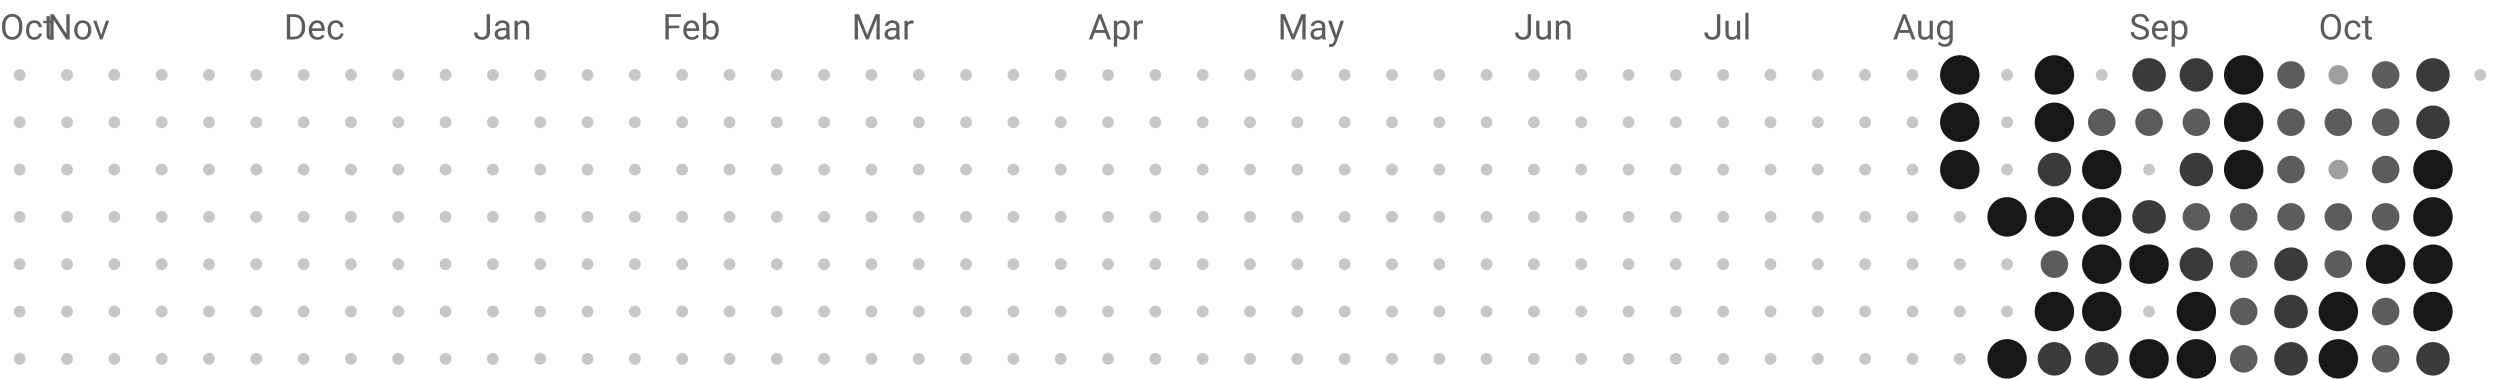
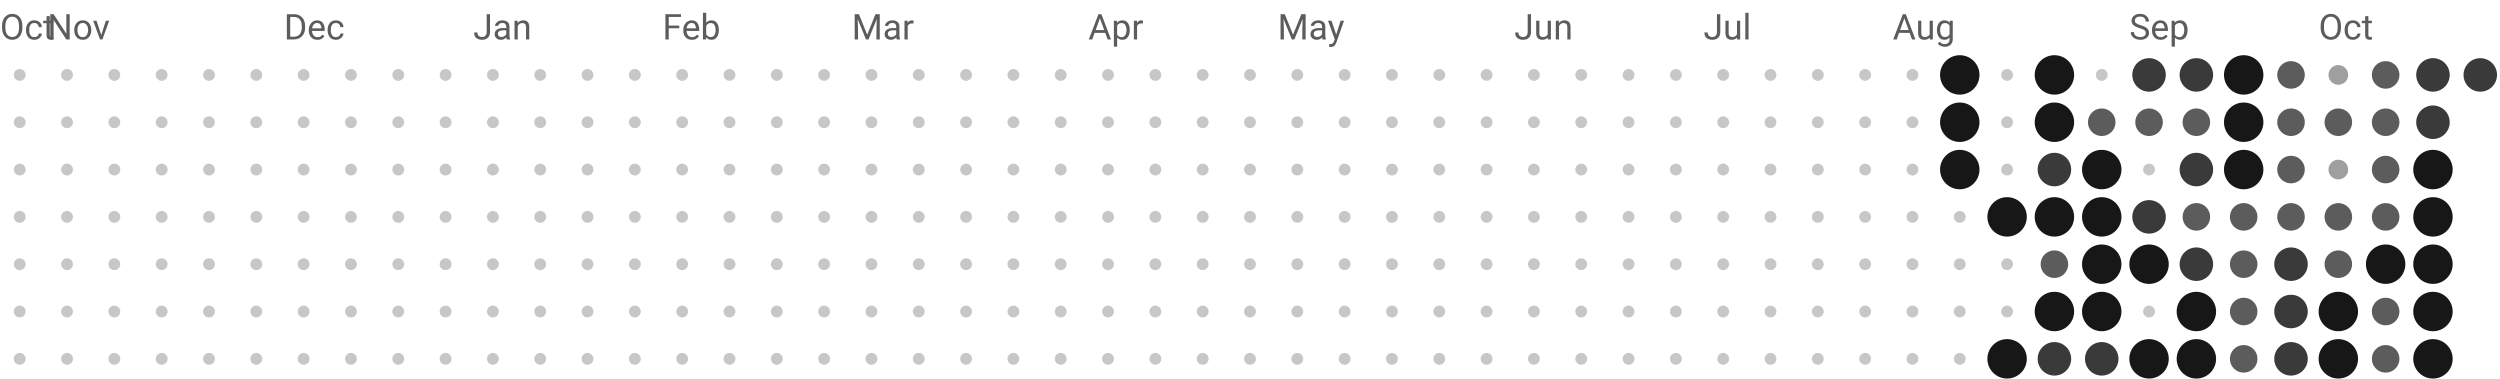
<svg xmlns="http://www.w3.org/2000/svg" width="634" height="96" viewBox="0 0 634 96" role="img">
  <text x="0" y="10" font-family="-apple-system,BlinkMacSystemFont,'Segoe UI',Roboto,Helvetica,Arial,sans-serif" font-size="9" fill="#5c5c5c">Oct</text>
  <text x="12" y="10" font-family="-apple-system,BlinkMacSystemFont,'Segoe UI',Roboto,Helvetica,Arial,sans-serif" font-size="9" fill="#5c5c5c">Nov</text>
  <text x="72" y="10" font-family="-apple-system,BlinkMacSystemFont,'Segoe UI',Roboto,Helvetica,Arial,sans-serif" font-size="9" fill="#5c5c5c">Dec</text>
  <text x="120" y="10" font-family="-apple-system,BlinkMacSystemFont,'Segoe UI',Roboto,Helvetica,Arial,sans-serif" font-size="9" fill="#5c5c5c">Jan</text>
  <text x="168" y="10" font-family="-apple-system,BlinkMacSystemFont,'Segoe UI',Roboto,Helvetica,Arial,sans-serif" font-size="9" fill="#5c5c5c">Feb</text>
  <text x="216" y="10" font-family="-apple-system,BlinkMacSystemFont,'Segoe UI',Roboto,Helvetica,Arial,sans-serif" font-size="9" fill="#5c5c5c">Mar</text>
  <text x="276" y="10" font-family="-apple-system,BlinkMacSystemFont,'Segoe UI',Roboto,Helvetica,Arial,sans-serif" font-size="9" fill="#5c5c5c">Apr</text>
  <text x="324" y="10" font-family="-apple-system,BlinkMacSystemFont,'Segoe UI',Roboto,Helvetica,Arial,sans-serif" font-size="9" fill="#5c5c5c">May</text>
  <text x="384" y="10" font-family="-apple-system,BlinkMacSystemFont,'Segoe UI',Roboto,Helvetica,Arial,sans-serif" font-size="9" fill="#5c5c5c">Jun</text>
  <text x="432" y="10" font-family="-apple-system,BlinkMacSystemFont,'Segoe UI',Roboto,Helvetica,Arial,sans-serif" font-size="9" fill="#5c5c5c">Jul</text>
  <text x="480" y="10" font-family="-apple-system,BlinkMacSystemFont,'Segoe UI',Roboto,Helvetica,Arial,sans-serif" font-size="9" fill="#5c5c5c">Aug</text>
  <text x="540" y="10" font-family="-apple-system,BlinkMacSystemFont,'Segoe UI',Roboto,Helvetica,Arial,sans-serif" font-size="9" fill="#5c5c5c">Sep</text>
  <text x="588" y="10" font-family="-apple-system,BlinkMacSystemFont,'Segoe UI',Roboto,Helvetica,Arial,sans-serif" font-size="9" fill="#5c5c5c">Oct</text>
  <circle cx="5" cy="19" r="1.5" fill="#c7c7c7" />
  <circle cx="5" cy="31" r="1.5" fill="#c7c7c7" />
  <circle cx="5" cy="43" r="1.5" fill="#c7c7c7" />
  <circle cx="5" cy="55" r="1.5" fill="#c7c7c7" />
  <circle cx="5" cy="67" r="1.5" fill="#c7c7c7" />
  <circle cx="5" cy="79" r="1.5" fill="#c7c7c7" />
  <circle cx="5" cy="91" r="1.5" fill="#c7c7c7" />
  <circle cx="17" cy="19" r="1.5" fill="#c7c7c7" />
  <circle cx="17" cy="31" r="1.5" fill="#c7c7c7" />
  <circle cx="17" cy="43" r="1.5" fill="#c7c7c7" />
  <circle cx="17" cy="55" r="1.5" fill="#c7c7c7" />
  <circle cx="17" cy="67" r="1.5" fill="#c7c7c7" />
  <circle cx="17" cy="79" r="1.5" fill="#c7c7c7" />
  <circle cx="17" cy="91" r="1.5" fill="#c7c7c7" />
  <circle cx="29" cy="19" r="1.5" fill="#c7c7c7" />
  <circle cx="29" cy="31" r="1.5" fill="#c7c7c7" />
  <circle cx="29" cy="43" r="1.5" fill="#c7c7c7" />
  <circle cx="29" cy="55" r="1.5" fill="#c7c7c7" />
  <circle cx="29" cy="67" r="1.5" fill="#c7c7c7" />
  <circle cx="29" cy="79" r="1.5" fill="#c7c7c7" />
  <circle cx="29" cy="91" r="1.5" fill="#c7c7c7" />
  <circle cx="41" cy="19" r="1.5" fill="#c7c7c7" />
  <circle cx="41" cy="31" r="1.5" fill="#c7c7c7" />
  <circle cx="41" cy="43" r="1.5" fill="#c7c7c7" />
  <circle cx="41" cy="55" r="1.5" fill="#c7c7c7" />
  <circle cx="41" cy="67" r="1.5" fill="#c7c7c7" />
  <circle cx="41" cy="79" r="1.5" fill="#c7c7c7" />
  <circle cx="41" cy="91" r="1.5" fill="#c7c7c7" />
  <circle cx="53" cy="19" r="1.5" fill="#c7c7c7" />
  <circle cx="53" cy="31" r="1.5" fill="#c7c7c7" />
  <circle cx="53" cy="43" r="1.5" fill="#c7c7c7" />
  <circle cx="53" cy="55" r="1.5" fill="#c7c7c7" />
  <circle cx="53" cy="67" r="1.5" fill="#c7c7c7" />
  <circle cx="53" cy="79" r="1.5" fill="#c7c7c7" />
  <circle cx="53" cy="91" r="1.5" fill="#c7c7c7" />
  <circle cx="65" cy="19" r="1.5" fill="#c7c7c7" />
  <circle cx="65" cy="31" r="1.5" fill="#c7c7c7" />
  <circle cx="65" cy="43" r="1.5" fill="#c7c7c7" />
  <circle cx="65" cy="55" r="1.5" fill="#c7c7c7" />
  <circle cx="65" cy="67" r="1.5" fill="#c7c7c7" />
  <circle cx="65" cy="79" r="1.5" fill="#c7c7c7" />
  <circle cx="65" cy="91" r="1.5" fill="#c7c7c7" />
  <circle cx="77" cy="19" r="1.5" fill="#c7c7c7" />
  <circle cx="77" cy="31" r="1.5" fill="#c7c7c7" />
  <circle cx="77" cy="43" r="1.5" fill="#c7c7c7" />
  <circle cx="77" cy="55" r="1.5" fill="#c7c7c7" />
  <circle cx="77" cy="67" r="1.5" fill="#c7c7c7" />
  <circle cx="77" cy="79" r="1.5" fill="#c7c7c7" />
  <circle cx="77" cy="91" r="1.5" fill="#c7c7c7" />
  <circle cx="89" cy="19" r="1.5" fill="#c7c7c7" />
  <circle cx="89" cy="31" r="1.5" fill="#c7c7c7" />
  <circle cx="89" cy="43" r="1.5" fill="#c7c7c7" />
  <circle cx="89" cy="55" r="1.5" fill="#c7c7c7" />
  <circle cx="89" cy="67" r="1.5" fill="#c7c7c7" />
  <circle cx="89" cy="79" r="1.5" fill="#c7c7c7" />
  <circle cx="89" cy="91" r="1.5" fill="#c7c7c7" />
  <circle cx="101" cy="19" r="1.5" fill="#c7c7c7" />
  <circle cx="101" cy="31" r="1.5" fill="#c7c7c7" />
  <circle cx="101" cy="43" r="1.5" fill="#c7c7c7" />
  <circle cx="101" cy="55" r="1.5" fill="#c7c7c7" />
  <circle cx="101" cy="67" r="1.5" fill="#c7c7c7" />
  <circle cx="101" cy="79" r="1.5" fill="#c7c7c7" />
  <circle cx="101" cy="91" r="1.5" fill="#c7c7c7" />
  <circle cx="113" cy="19" r="1.5" fill="#c7c7c7" />
  <circle cx="113" cy="31" r="1.5" fill="#c7c7c7" />
  <circle cx="113" cy="43" r="1.5" fill="#c7c7c7" />
  <circle cx="113" cy="55" r="1.5" fill="#c7c7c7" />
  <circle cx="113" cy="67" r="1.5" fill="#c7c7c7" />
  <circle cx="113" cy="79" r="1.5" fill="#c7c7c7" />
  <circle cx="113" cy="91" r="1.5" fill="#c7c7c7" />
  <circle cx="125" cy="19" r="1.5" fill="#c7c7c7" />
  <circle cx="125" cy="31" r="1.5" fill="#c7c7c7" />
  <circle cx="125" cy="43" r="1.5" fill="#c7c7c7" />
  <circle cx="125" cy="55" r="1.5" fill="#c7c7c7" />
  <circle cx="125" cy="67" r="1.5" fill="#c7c7c7" />
  <circle cx="125" cy="79" r="1.5" fill="#c7c7c7" />
  <circle cx="125" cy="91" r="1.5" fill="#c7c7c7" />
  <circle cx="137" cy="19" r="1.5" fill="#c7c7c7" />
  <circle cx="137" cy="31" r="1.5" fill="#c7c7c7" />
  <circle cx="137" cy="43" r="1.5" fill="#c7c7c7" />
  <circle cx="137" cy="55" r="1.5" fill="#c7c7c7" />
  <circle cx="137" cy="67" r="1.5" fill="#c7c7c7" />
  <circle cx="137" cy="79" r="1.5" fill="#c7c7c7" />
  <circle cx="137" cy="91" r="1.5" fill="#c7c7c7" />
  <circle cx="149" cy="19" r="1.5" fill="#c7c7c7" />
  <circle cx="149" cy="31" r="1.5" fill="#c7c7c7" />
  <circle cx="149" cy="43" r="1.5" fill="#c7c7c7" />
  <circle cx="149" cy="55" r="1.5" fill="#c7c7c7" />
  <circle cx="149" cy="67" r="1.5" fill="#c7c7c7" />
  <circle cx="149" cy="79" r="1.5" fill="#c7c7c7" />
  <circle cx="149" cy="91" r="1.5" fill="#c7c7c7" />
  <circle cx="161" cy="19" r="1.5" fill="#c7c7c7" />
  <circle cx="161" cy="31" r="1.5" fill="#c7c7c7" />
  <circle cx="161" cy="43" r="1.5" fill="#c7c7c7" />
  <circle cx="161" cy="55" r="1.5" fill="#c7c7c7" />
  <circle cx="161" cy="67" r="1.5" fill="#c7c7c7" />
  <circle cx="161" cy="79" r="1.5" fill="#c7c7c7" />
  <circle cx="161" cy="91" r="1.5" fill="#c7c7c7" />
  <circle cx="173" cy="19" r="1.5" fill="#c7c7c7" />
  <circle cx="173" cy="31" r="1.5" fill="#c7c7c7" />
  <circle cx="173" cy="43" r="1.5" fill="#c7c7c7" />
  <circle cx="173" cy="55" r="1.5" fill="#c7c7c7" />
  <circle cx="173" cy="67" r="1.5" fill="#c7c7c7" />
  <circle cx="173" cy="79" r="1.5" fill="#c7c7c7" />
  <circle cx="173" cy="91" r="1.5" fill="#c7c7c7" />
  <circle cx="185" cy="19" r="1.5" fill="#c7c7c7" />
  <circle cx="185" cy="31" r="1.5" fill="#c7c7c7" />
  <circle cx="185" cy="43" r="1.5" fill="#c7c7c7" />
  <circle cx="185" cy="55" r="1.5" fill="#c7c7c7" />
  <circle cx="185" cy="67" r="1.5" fill="#c7c7c7" />
  <circle cx="185" cy="79" r="1.5" fill="#c7c7c7" />
  <circle cx="185" cy="91" r="1.5" fill="#c7c7c7" />
  <circle cx="197" cy="19" r="1.5" fill="#c7c7c7" />
  <circle cx="197" cy="31" r="1.5" fill="#c7c7c7" />
  <circle cx="197" cy="43" r="1.5" fill="#c7c7c7" />
  <circle cx="197" cy="55" r="1.5" fill="#c7c7c7" />
  <circle cx="197" cy="67" r="1.5" fill="#c7c7c7" />
  <circle cx="197" cy="79" r="1.5" fill="#c7c7c7" />
  <circle cx="197" cy="91" r="1.5" fill="#c7c7c7" />
  <circle cx="209" cy="19" r="1.5" fill="#c7c7c7" />
  <circle cx="209" cy="31" r="1.5" fill="#c7c7c7" />
  <circle cx="209" cy="43" r="1.5" fill="#c7c7c7" />
  <circle cx="209" cy="55" r="1.5" fill="#c7c7c7" />
  <circle cx="209" cy="67" r="1.5" fill="#c7c7c7" />
  <circle cx="209" cy="79" r="1.5" fill="#c7c7c7" />
  <circle cx="209" cy="91" r="1.5" fill="#c7c7c7" />
  <circle cx="221" cy="19" r="1.5" fill="#c7c7c7" />
  <circle cx="221" cy="31" r="1.5" fill="#c7c7c7" />
  <circle cx="221" cy="43" r="1.5" fill="#c7c7c7" />
  <circle cx="221" cy="55" r="1.5" fill="#c7c7c7" />
  <circle cx="221" cy="67" r="1.5" fill="#c7c7c7" />
  <circle cx="221" cy="79" r="1.5" fill="#c7c7c7" />
  <circle cx="221" cy="91" r="1.5" fill="#c7c7c7" />
  <circle cx="233" cy="19" r="1.5" fill="#c7c7c7" />
  <circle cx="233" cy="31" r="1.5" fill="#c7c7c7" />
  <circle cx="233" cy="43" r="1.5" fill="#c7c7c7" />
  <circle cx="233" cy="55" r="1.5" fill="#c7c7c7" />
  <circle cx="233" cy="67" r="1.5" fill="#c7c7c7" />
  <circle cx="233" cy="79" r="1.5" fill="#c7c7c7" />
  <circle cx="233" cy="91" r="1.5" fill="#c7c7c7" />
  <circle cx="245" cy="19" r="1.5" fill="#c7c7c7" />
  <circle cx="245" cy="31" r="1.5" fill="#c7c7c7" />
  <circle cx="245" cy="43" r="1.5" fill="#c7c7c7" />
  <circle cx="245" cy="55" r="1.5" fill="#c7c7c7" />
  <circle cx="245" cy="67" r="1.5" fill="#c7c7c7" />
  <circle cx="245" cy="79" r="1.5" fill="#c7c7c7" />
  <circle cx="245" cy="91" r="1.5" fill="#c7c7c7" />
  <circle cx="257" cy="19" r="1.5" fill="#c7c7c7" />
  <circle cx="257" cy="31" r="1.5" fill="#c7c7c7" />
  <circle cx="257" cy="43" r="1.5" fill="#c7c7c7" />
  <circle cx="257" cy="55" r="1.5" fill="#c7c7c7" />
  <circle cx="257" cy="67" r="1.5" fill="#c7c7c7" />
  <circle cx="257" cy="79" r="1.5" fill="#c7c7c7" />
  <circle cx="257" cy="91" r="1.5" fill="#c7c7c7" />
  <circle cx="269" cy="19" r="1.5" fill="#c7c7c7" />
  <circle cx="269" cy="31" r="1.5" fill="#c7c7c7" />
  <circle cx="269" cy="43" r="1.5" fill="#c7c7c7" />
  <circle cx="269" cy="55" r="1.5" fill="#c7c7c7" />
  <circle cx="269" cy="67" r="1.5" fill="#c7c7c7" />
  <circle cx="269" cy="79" r="1.5" fill="#c7c7c7" />
  <circle cx="269" cy="91" r="1.5" fill="#c7c7c7" />
  <circle cx="281" cy="19" r="1.5" fill="#c7c7c7" />
  <circle cx="281" cy="31" r="1.5" fill="#c7c7c7" />
  <circle cx="281" cy="43" r="1.5" fill="#c7c7c7" />
  <circle cx="281" cy="55" r="1.5" fill="#c7c7c7" />
  <circle cx="281" cy="67" r="1.5" fill="#c7c7c7" />
  <circle cx="281" cy="79" r="1.5" fill="#c7c7c7" />
  <circle cx="281" cy="91" r="1.5" fill="#c7c7c7" />
  <circle cx="293" cy="19" r="1.5" fill="#c7c7c7" />
  <circle cx="293" cy="31" r="1.5" fill="#c7c7c7" />
  <circle cx="293" cy="43" r="1.5" fill="#c7c7c7" />
  <circle cx="293" cy="55" r="1.5" fill="#c7c7c7" />
  <circle cx="293" cy="67" r="1.5" fill="#c7c7c7" />
  <circle cx="293" cy="79" r="1.5" fill="#c7c7c7" />
  <circle cx="293" cy="91" r="1.5" fill="#c7c7c7" />
  <circle cx="305" cy="19" r="1.5" fill="#c7c7c7" />
  <circle cx="305" cy="31" r="1.5" fill="#c7c7c7" />
  <circle cx="305" cy="43" r="1.5" fill="#c7c7c7" />
  <circle cx="305" cy="55" r="1.5" fill="#c7c7c7" />
  <circle cx="305" cy="67" r="1.5" fill="#c7c7c7" />
  <circle cx="305" cy="79" r="1.5" fill="#c7c7c7" />
  <circle cx="305" cy="91" r="1.5" fill="#c7c7c7" />
  <circle cx="317" cy="19" r="1.5" fill="#c7c7c7" />
  <circle cx="317" cy="31" r="1.5" fill="#c7c7c7" />
  <circle cx="317" cy="43" r="1.5" fill="#c7c7c7" />
  <circle cx="317" cy="55" r="1.5" fill="#c7c7c7" />
  <circle cx="317" cy="67" r="1.5" fill="#c7c7c7" />
  <circle cx="317" cy="79" r="1.5" fill="#c7c7c7" />
  <circle cx="317" cy="91" r="1.5" fill="#c7c7c7" />
  <circle cx="329" cy="19" r="1.5" fill="#c7c7c7" />
  <circle cx="329" cy="31" r="1.5" fill="#c7c7c7" />
  <circle cx="329" cy="43" r="1.5" fill="#c7c7c7" />
  <circle cx="329" cy="55" r="1.5" fill="#c7c7c7" />
  <circle cx="329" cy="67" r="1.5" fill="#c7c7c7" />
  <circle cx="329" cy="79" r="1.5" fill="#c7c7c7" />
  <circle cx="329" cy="91" r="1.5" fill="#c7c7c7" />
  <circle cx="341" cy="19" r="1.5" fill="#c7c7c7" />
  <circle cx="341" cy="31" r="1.5" fill="#c7c7c7" />
  <circle cx="341" cy="43" r="1.5" fill="#c7c7c7" />
  <circle cx="341" cy="55" r="1.5" fill="#c7c7c7" />
  <circle cx="341" cy="67" r="1.5" fill="#c7c7c7" />
  <circle cx="341" cy="79" r="1.5" fill="#c7c7c7" />
  <circle cx="341" cy="91" r="1.5" fill="#c7c7c7" />
  <circle cx="353" cy="19" r="1.5" fill="#c7c7c7" />
  <circle cx="353" cy="31" r="1.5" fill="#c7c7c7" />
  <circle cx="353" cy="43" r="1.5" fill="#c7c7c7" />
  <circle cx="353" cy="55" r="1.5" fill="#c7c7c7" />
  <circle cx="353" cy="67" r="1.5" fill="#c7c7c7" />
  <circle cx="353" cy="79" r="1.5" fill="#c7c7c7" />
  <circle cx="353" cy="91" r="1.5" fill="#c7c7c7" />
  <circle cx="365" cy="19" r="1.5" fill="#c7c7c7" />
  <circle cx="365" cy="31" r="1.5" fill="#c7c7c7" />
  <circle cx="365" cy="43" r="1.5" fill="#c7c7c7" />
  <circle cx="365" cy="55" r="1.5" fill="#c7c7c7" />
  <circle cx="365" cy="67" r="1.5" fill="#c7c7c7" />
  <circle cx="365" cy="79" r="1.5" fill="#c7c7c7" />
  <circle cx="365" cy="91" r="1.5" fill="#c7c7c7" />
  <circle cx="377" cy="19" r="1.5" fill="#c7c7c7" />
  <circle cx="377" cy="31" r="1.5" fill="#c7c7c7" />
  <circle cx="377" cy="43" r="1.5" fill="#c7c7c7" />
  <circle cx="377" cy="55" r="1.5" fill="#c7c7c7" />
  <circle cx="377" cy="67" r="1.5" fill="#c7c7c7" />
  <circle cx="377" cy="79" r="1.5" fill="#c7c7c7" />
  <circle cx="377" cy="91" r="1.5" fill="#c7c7c7" />
  <circle cx="389" cy="19" r="1.5" fill="#c7c7c7" />
  <circle cx="389" cy="31" r="1.5" fill="#c7c7c7" />
  <circle cx="389" cy="43" r="1.5" fill="#c7c7c7" />
  <circle cx="389" cy="55" r="1.5" fill="#c7c7c7" />
  <circle cx="389" cy="67" r="1.5" fill="#c7c7c7" />
  <circle cx="389" cy="79" r="1.5" fill="#c7c7c7" />
  <circle cx="389" cy="91" r="1.5" fill="#c7c7c7" />
  <circle cx="401" cy="19" r="1.5" fill="#c7c7c7" />
  <circle cx="401" cy="31" r="1.5" fill="#c7c7c7" />
  <circle cx="401" cy="43" r="1.5" fill="#c7c7c7" />
  <circle cx="401" cy="55" r="1.5" fill="#c7c7c7" />
  <circle cx="401" cy="67" r="1.5" fill="#c7c7c7" />
  <circle cx="401" cy="79" r="1.5" fill="#c7c7c7" />
  <circle cx="401" cy="91" r="1.5" fill="#c7c7c7" />
  <circle cx="413" cy="19" r="1.5" fill="#c7c7c7" />
  <circle cx="413" cy="31" r="1.5" fill="#c7c7c7" />
  <circle cx="413" cy="43" r="1.5" fill="#c7c7c7" />
  <circle cx="413" cy="55" r="1.5" fill="#c7c7c7" />
  <circle cx="413" cy="67" r="1.5" fill="#c7c7c7" />
  <circle cx="413" cy="79" r="1.5" fill="#c7c7c7" />
  <circle cx="413" cy="91" r="1.5" fill="#c7c7c7" />
  <circle cx="425" cy="19" r="1.5" fill="#c7c7c7" />
  <circle cx="425" cy="31" r="1.5" fill="#c7c7c7" />
  <circle cx="425" cy="43" r="1.5" fill="#c7c7c7" />
  <circle cx="425" cy="55" r="1.5" fill="#c7c7c7" />
  <circle cx="425" cy="67" r="1.5" fill="#c7c7c7" />
  <circle cx="425" cy="79" r="1.5" fill="#c7c7c7" />
  <circle cx="425" cy="91" r="1.5" fill="#c7c7c7" />
  <circle cx="437" cy="19" r="1.5" fill="#c7c7c7" />
  <circle cx="437" cy="31" r="1.5" fill="#c7c7c7" />
  <circle cx="437" cy="43" r="1.5" fill="#c7c7c7" />
  <circle cx="437" cy="55" r="1.5" fill="#c7c7c7" />
  <circle cx="437" cy="67" r="1.5" fill="#c7c7c7" />
  <circle cx="437" cy="79" r="1.5" fill="#c7c7c7" />
  <circle cx="437" cy="91" r="1.5" fill="#c7c7c7" />
  <circle cx="449" cy="19" r="1.5" fill="#c7c7c7" />
  <circle cx="449" cy="31" r="1.5" fill="#c7c7c7" />
  <circle cx="449" cy="43" r="1.5" fill="#c7c7c7" />
  <circle cx="449" cy="55" r="1.5" fill="#c7c7c7" />
  <circle cx="449" cy="67" r="1.5" fill="#c7c7c7" />
  <circle cx="449" cy="79" r="1.5" fill="#c7c7c7" />
  <circle cx="449" cy="91" r="1.5" fill="#c7c7c7" />
  <circle cx="461" cy="19" r="1.5" fill="#c7c7c7" />
  <circle cx="461" cy="31" r="1.5" fill="#c7c7c7" />
  <circle cx="461" cy="43" r="1.5" fill="#c7c7c7" />
  <circle cx="461" cy="55" r="1.5" fill="#c7c7c7" />
  <circle cx="461" cy="67" r="1.5" fill="#c7c7c7" />
  <circle cx="461" cy="79" r="1.5" fill="#c7c7c7" />
  <circle cx="461" cy="91" r="1.5" fill="#c7c7c7" />
  <circle cx="473" cy="19" r="1.5" fill="#c7c7c7" />
  <circle cx="473" cy="31" r="1.5" fill="#c7c7c7" />
  <circle cx="473" cy="43" r="1.5" fill="#c7c7c7" />
  <circle cx="473" cy="55" r="1.5" fill="#c7c7c7" />
  <circle cx="473" cy="67" r="1.5" fill="#c7c7c7" />
  <circle cx="473" cy="79" r="1.5" fill="#c7c7c7" />
  <circle cx="473" cy="91" r="1.5" fill="#c7c7c7" />
  <circle cx="485" cy="19" r="1.5" fill="#c7c7c7" />
  <circle cx="485" cy="31" r="1.5" fill="#c7c7c7" />
  <circle cx="485" cy="43" r="1.5" fill="#c7c7c7" />
  <circle cx="485" cy="55" r="1.5" fill="#c7c7c7" />
  <circle cx="485" cy="67" r="1.5" fill="#c7c7c7" />
  <circle cx="485" cy="79" r="1.5" fill="#c7c7c7" />
  <circle cx="485" cy="91" r="1.5" fill="#c7c7c7" />
  <circle cx="497" cy="19" r="5" fill="#171717" />
  <circle cx="497" cy="31" r="5" fill="#171717" />
  <circle cx="497" cy="43" r="5" fill="#171717" />
  <circle cx="497" cy="55" r="1.5" fill="#c7c7c7" />
  <circle cx="497" cy="67" r="1.5" fill="#c7c7c7" />
  <circle cx="497" cy="79" r="1.5" fill="#c7c7c7" />
  <circle cx="497" cy="91" r="1.5" fill="#c7c7c7" />
  <circle cx="509" cy="19" r="1.5" fill="#c7c7c7" />
  <circle cx="509" cy="31" r="1.5" fill="#c7c7c7" />
  <circle cx="509" cy="43" r="1.5" fill="#c7c7c7" />
  <circle cx="509" cy="55" r="5" fill="#171717" />
  <circle cx="509" cy="67" r="1.5" fill="#c7c7c7" />
  <circle cx="509" cy="79" r="1.5" fill="#c7c7c7" />
  <circle cx="509" cy="91" r="5" fill="#171717" />
  <circle cx="521" cy="19" r="5" fill="#171717" />
  <circle cx="521" cy="31" r="5" fill="#171717" />
  <circle cx="521" cy="43" r="4.25" fill="#3a3a3a" />
  <circle cx="521" cy="55" r="5" fill="#171717" />
  <circle cx="521" cy="67" r="3.5" fill="#5c5c5c" />
  <circle cx="521" cy="79" r="5" fill="#171717" />
  <circle cx="521" cy="91" r="4.25" fill="#3a3a3a" />
  <circle cx="533" cy="19" r="1.5" fill="#c7c7c7" />
  <circle cx="533" cy="31" r="3.5" fill="#5c5c5c" />
  <circle cx="533" cy="43" r="5" fill="#171717" />
  <circle cx="533" cy="55" r="5" fill="#171717" />
  <circle cx="533" cy="67" r="5" fill="#171717" />
  <circle cx="533" cy="79" r="5" fill="#171717" />
  <circle cx="533" cy="91" r="4.25" fill="#3a3a3a" />
  <circle cx="545" cy="19" r="4.25" fill="#3a3a3a" />
  <circle cx="545" cy="31" r="3.5" fill="#5c5c5c" />
  <circle cx="545" cy="43" r="1.5" fill="#c7c7c7" />
  <circle cx="545" cy="55" r="4.25" fill="#3a3a3a" />
  <circle cx="545" cy="67" r="5" fill="#171717" />
  <circle cx="545" cy="79" r="1.5" fill="#c7c7c7" />
  <circle cx="545" cy="91" r="5" fill="#171717" />
  <circle cx="557" cy="19" r="4.25" fill="#3a3a3a" />
  <circle cx="557" cy="31" r="3.5" fill="#5c5c5c" />
  <circle cx="557" cy="43" r="4.25" fill="#3a3a3a" />
  <circle cx="557" cy="55" r="3.5" fill="#5c5c5c" />
  <circle cx="557" cy="67" r="4.25" fill="#3a3a3a" />
  <circle cx="557" cy="79" r="5" fill="#171717" />
  <circle cx="557" cy="91" r="5" fill="#171717" />
  <circle cx="569" cy="19" r="5" fill="#171717" />
  <circle cx="569" cy="31" r="5" fill="#171717" />
  <circle cx="569" cy="43" r="5" fill="#171717" />
  <circle cx="569" cy="55" r="3.5" fill="#5c5c5c" />
  <circle cx="569" cy="67" r="3.5" fill="#5c5c5c" />
  <circle cx="569" cy="79" r="3.5" fill="#5c5c5c" />
  <circle cx="569" cy="91" r="3.5" fill="#5c5c5c" />
  <circle cx="581" cy="19" r="3.5" fill="#5c5c5c" />
  <circle cx="581" cy="31" r="3.5" fill="#5c5c5c" />
  <circle cx="581" cy="43" r="3.5" fill="#5c5c5c" />
  <circle cx="581" cy="55" r="3.5" fill="#5c5c5c" />
  <circle cx="581" cy="67" r="4.25" fill="#3a3a3a" />
  <circle cx="581" cy="79" r="4.25" fill="#3a3a3a" />
  <circle cx="581" cy="91" r="4.25" fill="#3a3a3a" />
  <circle cx="593" cy="19" r="2.5" fill="#9f9f9f" />
  <circle cx="593" cy="31" r="3.5" fill="#5c5c5c" />
  <circle cx="593" cy="43" r="2.5" fill="#9f9f9f" />
  <circle cx="593" cy="55" r="3.5" fill="#5c5c5c" />
  <circle cx="593" cy="67" r="3.5" fill="#5c5c5c" />
  <circle cx="593" cy="79" r="5" fill="#171717" />
  <circle cx="593" cy="91" r="5" fill="#171717" />
  <circle cx="605" cy="19" r="3.5" fill="#5c5c5c" />
  <circle cx="605" cy="31" r="3.5" fill="#5c5c5c" />
  <circle cx="605" cy="43" r="3.5" fill="#5c5c5c" />
  <circle cx="605" cy="55" r="3.5" fill="#5c5c5c" />
  <circle cx="605" cy="67" r="5" fill="#171717" />
  <circle cx="605" cy="79" r="3.5" fill="#5c5c5c" />
  <circle cx="605" cy="91" r="3.5" fill="#5c5c5c" />
  <circle cx="617" cy="19" r="4.25" fill="#3a3a3a" />
  <circle cx="617" cy="31" r="4.25" fill="#3a3a3a" />
  <circle cx="617" cy="43" r="5" fill="#171717" />
  <circle cx="617" cy="55" r="5" fill="#171717" />
  <circle cx="617" cy="67" r="5" fill="#171717" />
  <circle cx="617" cy="79" r="5" fill="#171717" />
-   <circle cx="617" cy="91" r="4.25" fill="#3a3a3a" />
-   <circle cx="629" cy="19" r="1.5" fill="#c7c7c7" />
+   <circle cx="617" cy="91" r="5" fill="#171717" />
+   <circle cx="629" cy="19" r="4.25" fill="#3a3a3a" />
</svg>
